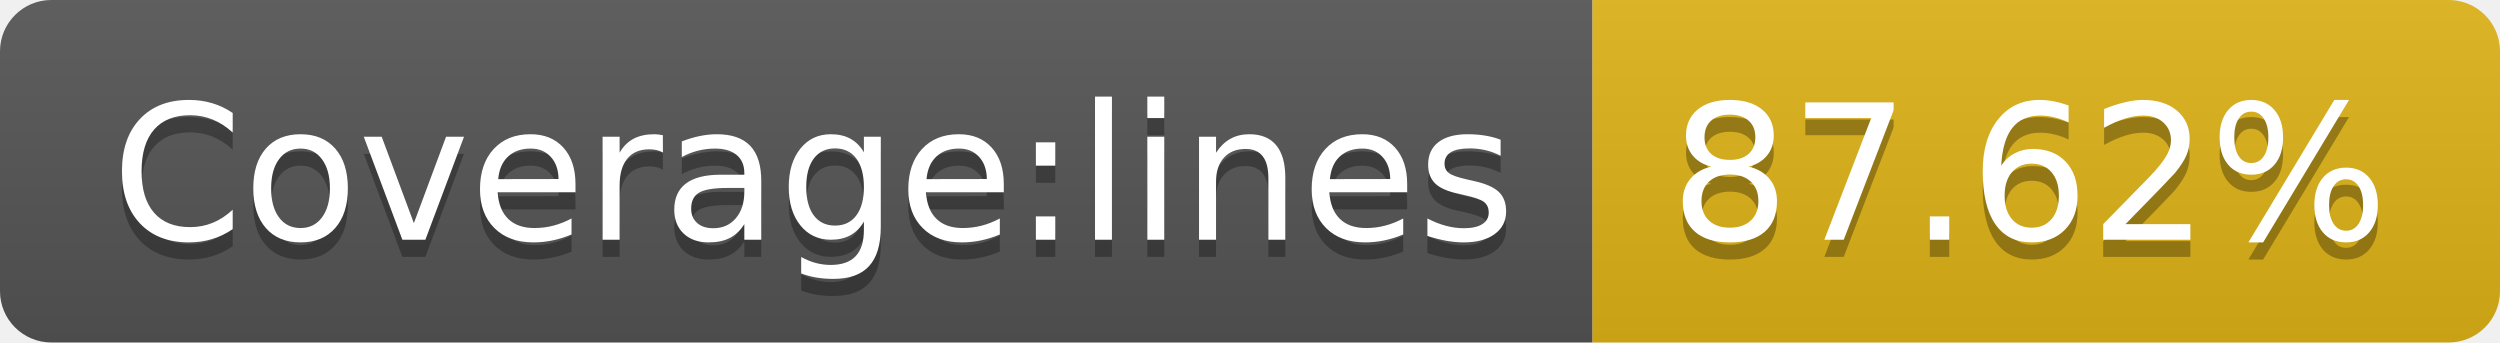
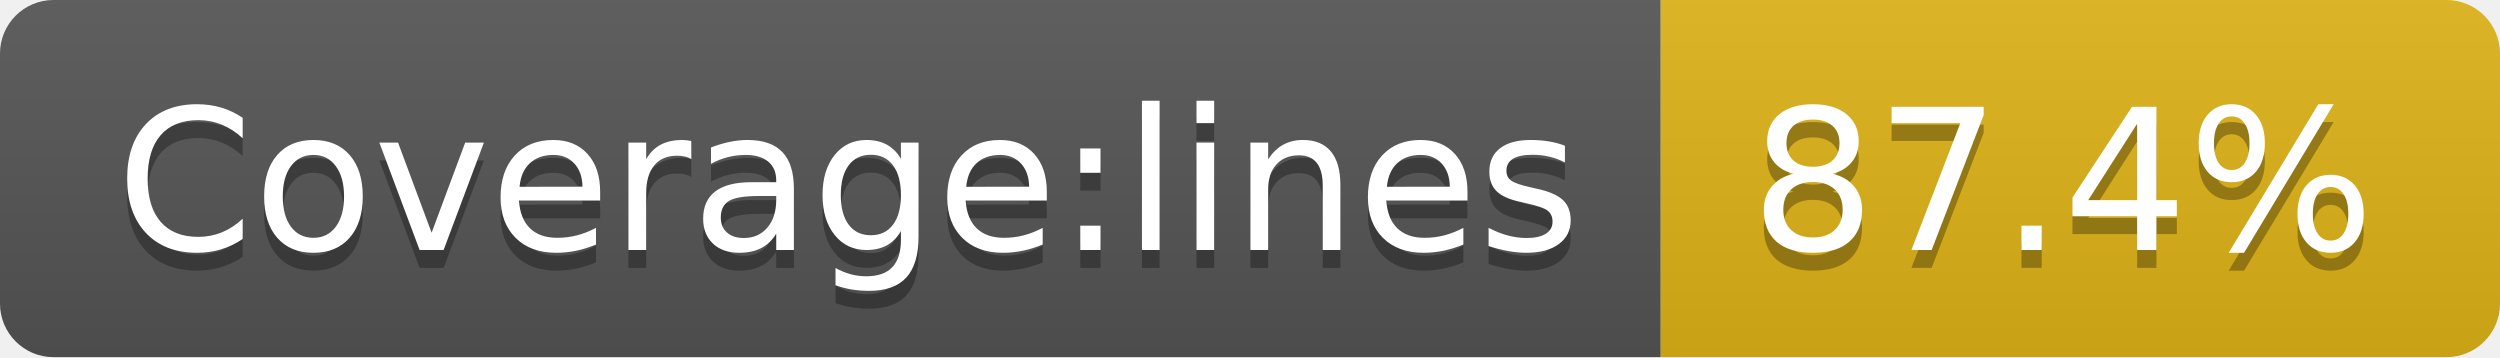
- <svg xmlns="http://www.w3.org/2000/svg" width="146" height="20">
+ <svg xmlns="http://www.w3.org/2000/svg" width="140" height="20">
  <linearGradient id="b" x2="0" y2="100%">
    <stop offset="0" stop-color="#bbb" stop-opacity=".1" />
    <stop offset="1" stop-opacity=".1" />
  </linearGradient>
  <clipPath id="a">
-     <rect width="146" height="20" rx="3" fill="#fff" />
+     <rect width="140" height="20" rx="3" fill="#fff" />
  </clipPath>
  <g clip-path="url(#a)">
    <path fill="#555" d="M0 0h93v20H0z" />
-     <path fill="#dfb317" d="M93 0h53v20H93z" />
-     <path fill="url(#b)" d="M0 0h146v20H0z" />
+     <path fill="#dfb317" d="M93 0h47v20H93z" />
+     <path fill="url(#b)" d="M0 0h140v20H0z" />
  </g>
  <g fill="#fff" text-anchor="middle" font-family="DejaVu Sans,Verdana,Geneva,sans-serif" font-size="110">
    <text x="475" y="150" fill="#010101" fill-opacity=".3" transform="scale(.1)" textLength="830">Coverage:lines</text>
    <text x="475" y="140" transform="scale(.1)" textLength="830">Coverage:lines</text>
-     <text x="1185" y="150" fill="#010101" fill-opacity=".3" transform="scale(.1)" textLength="430">87.62%</text>
-     <text x="1185" y="140" transform="scale(.1)" textLength="430">87.62%</text>
+     <text x="1155" y="150" fill="#010101" fill-opacity=".3" transform="scale(.1)" textLength="370">87.4%</text>
+     <text x="1155" y="140" transform="scale(.1)" textLength="370">87.4%</text>
  </g>
</svg>
